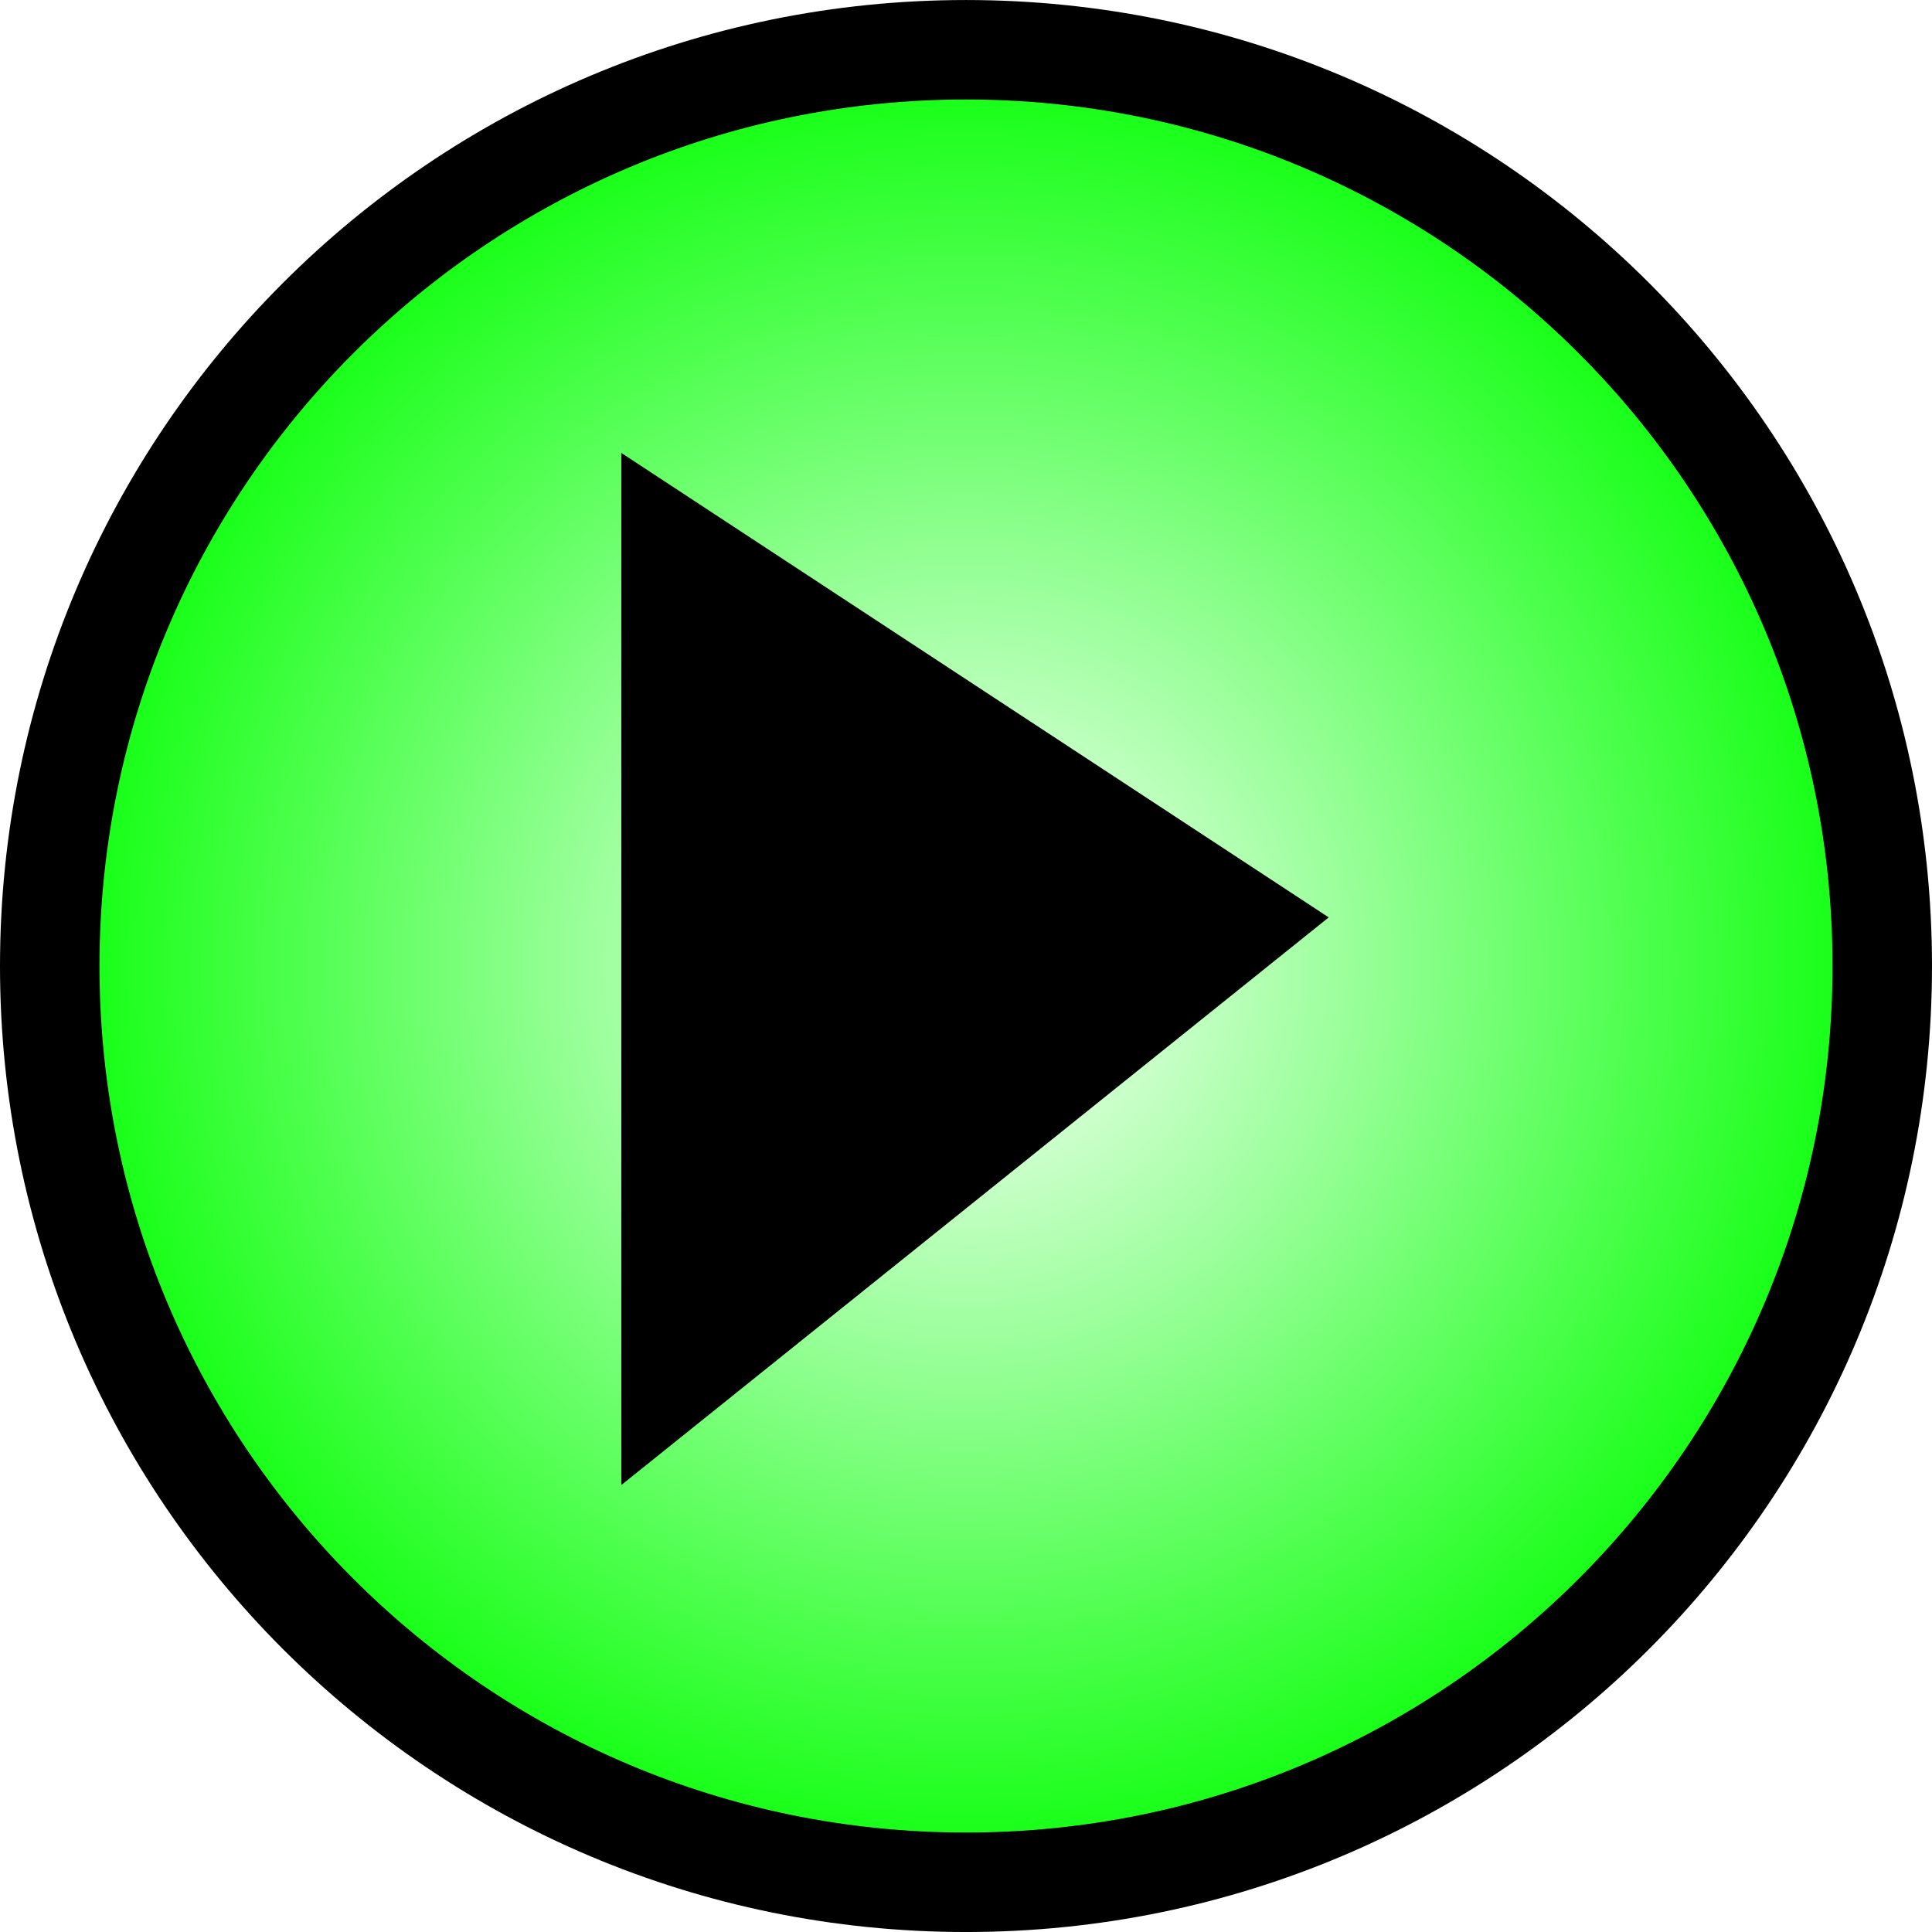
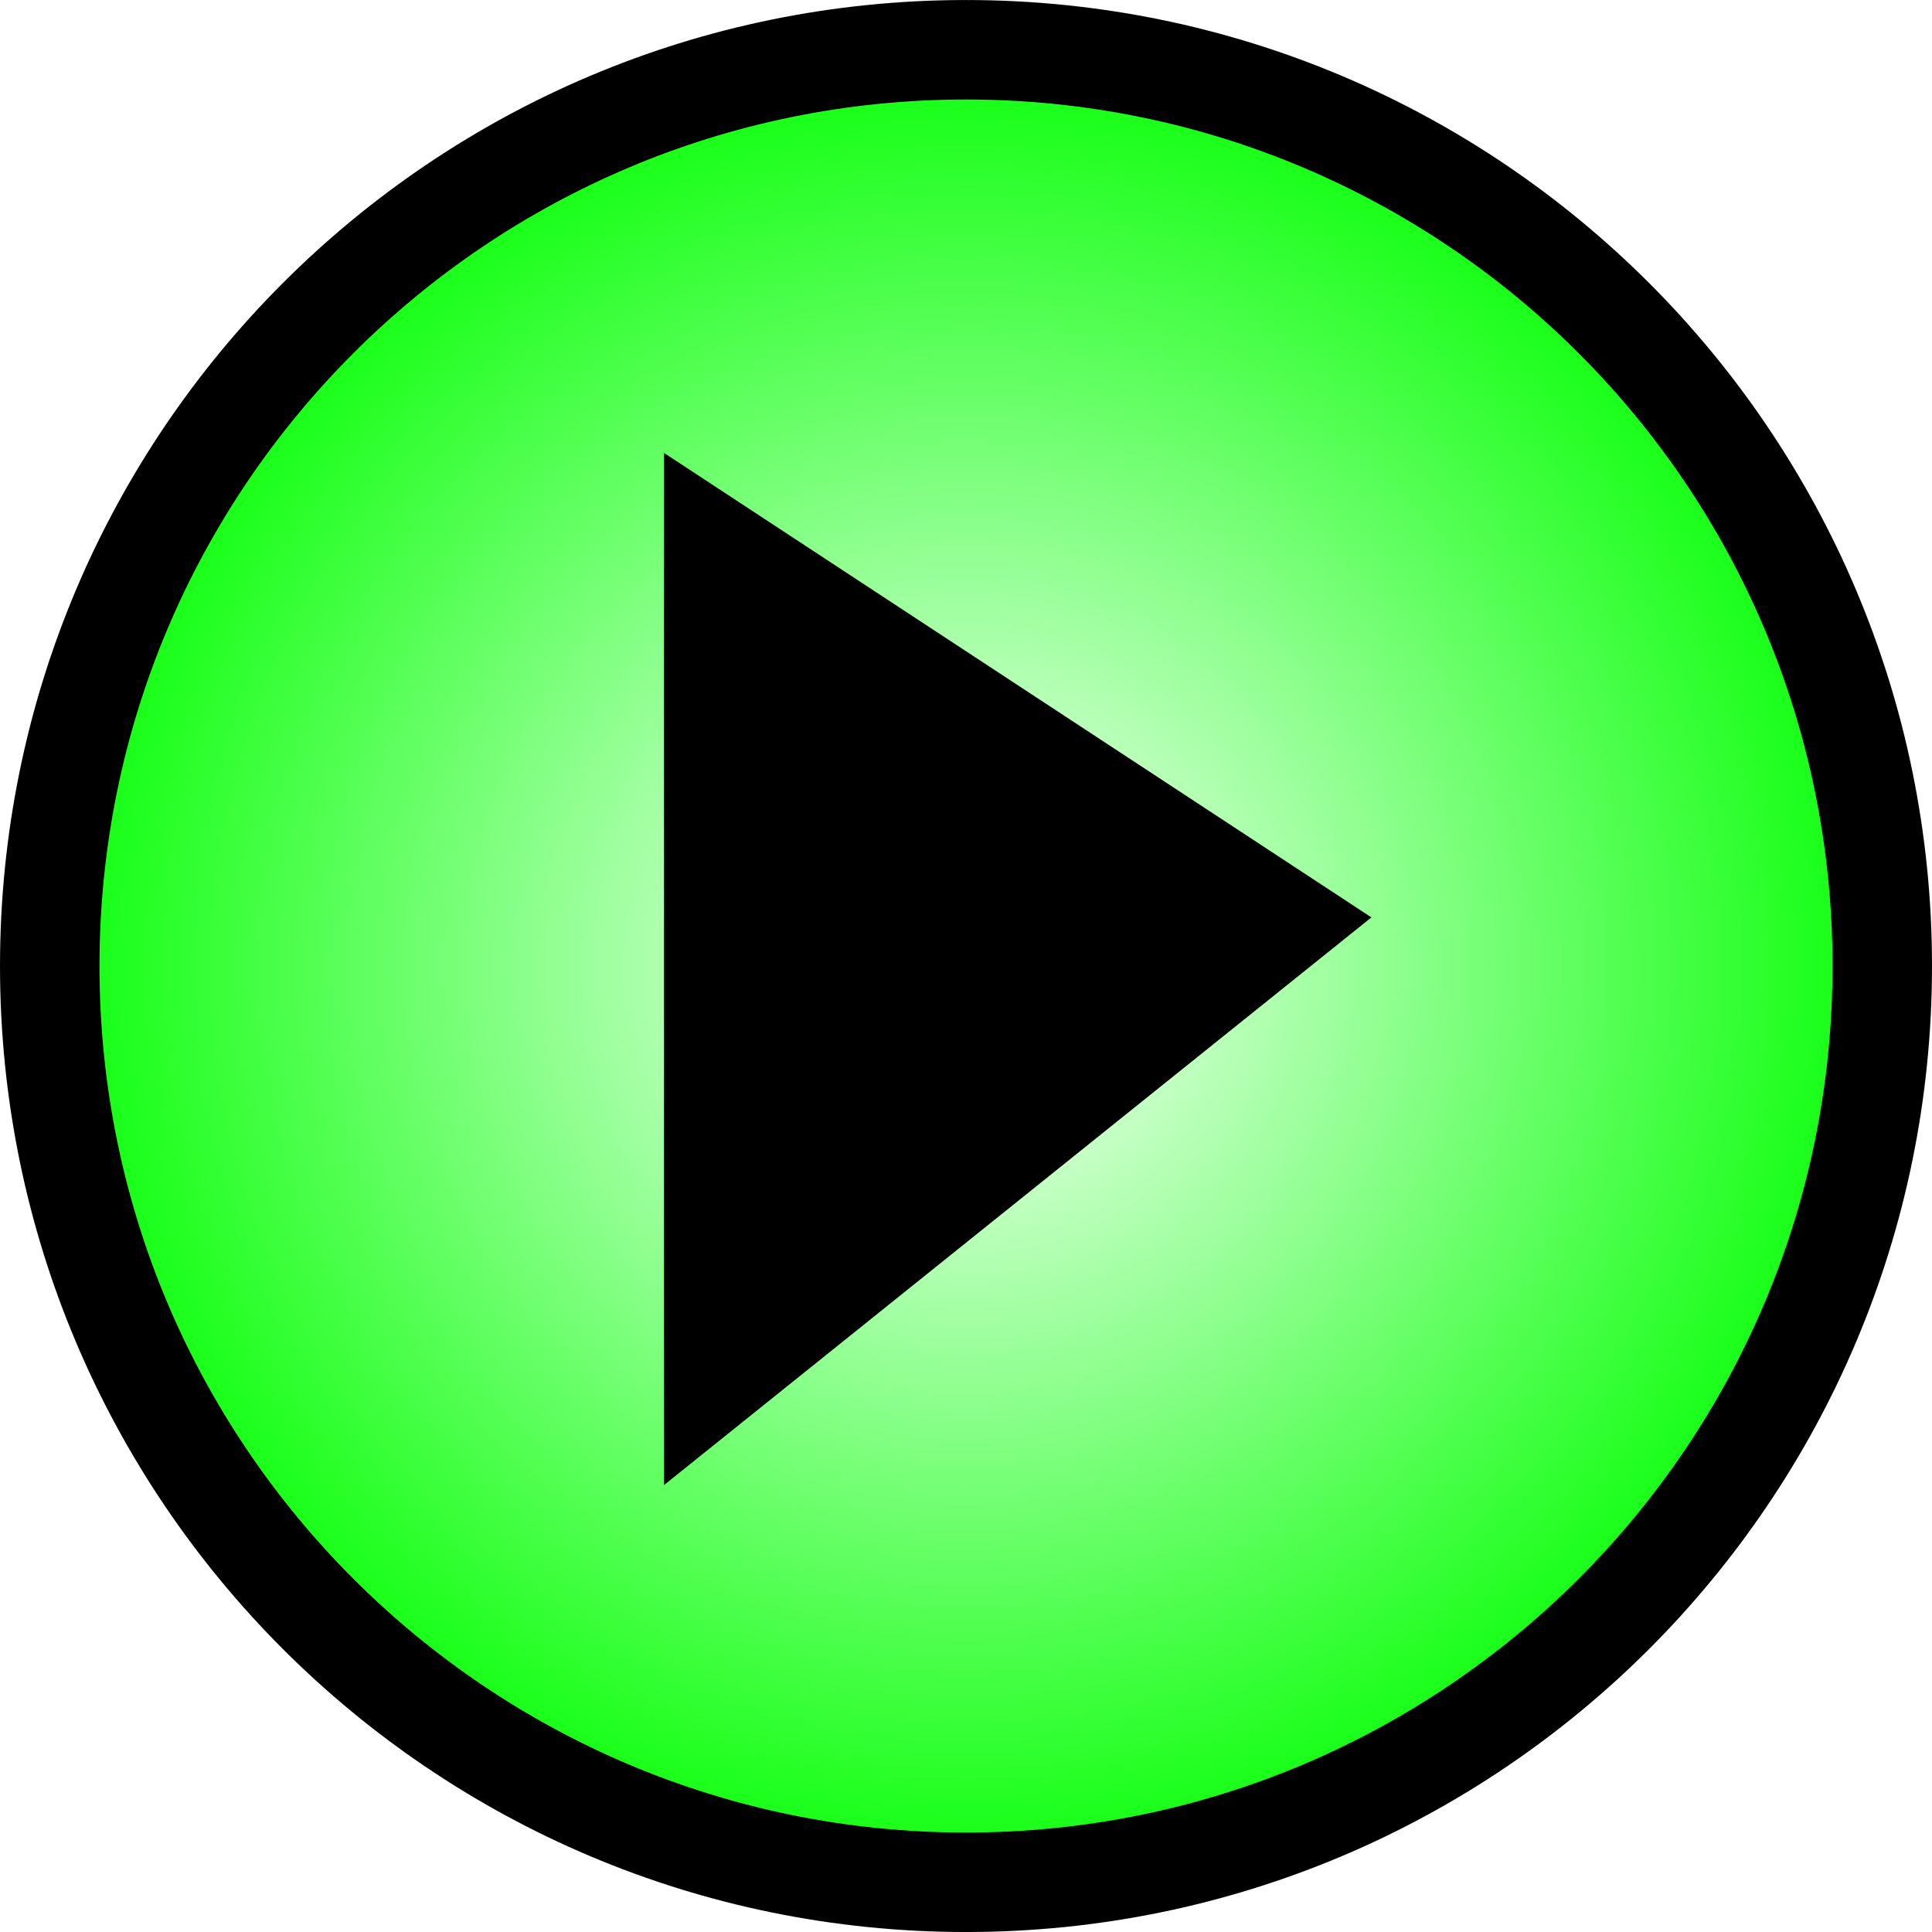
<svg xmlns="http://www.w3.org/2000/svg" xmlns:xlink="http://www.w3.org/1999/xlink" version="1.0" width="64" height="64" id="svg2445">
  <defs id="defs2447">
    <linearGradient id="linearGradient3172">
      <stop id="stop3174" style="stop-color:#00ff00;stop-opacity:0.004" offset="0" />
      <stop id="stop3180" style="stop-color:#00ff00;stop-opacity:0.498" offset="0.5" />
      <stop id="stop3176" style="stop-color:#00ff00;stop-opacity:1" offset="1" />
    </linearGradient>
    <radialGradient cx="75" cy="74.731" r="19.421" fx="75" fy="74.731" id="radialGradient3178" xlink:href="#linearGradient3172" gradientUnits="userSpaceOnUse" />
  </defs>
  <g id="layer1">
    <path d="M 93.421,74.731 A 18.421,18.421 0 1 1 56.579,74.731 A 18.421,18.421 0 1 1 93.421,74.731 z" transform="matrix(1.647696,0,0,1.647696,-91.57724,-91.13335)" id="path2383" style="fill:url(#radialGradient3178);fill-opacity:1;fill-rule:evenodd;stroke:#000000;stroke-width:2;stroke-linecap:butt;stroke-linejoin:miter;stroke-miterlimit:4;stroke-dasharray:none;stroke-opacity:1" />
-     <path d="M 21.436,16.587 L 21.436,47.413 L 42.564,30.459 L 21.436,16.587 z" id="path3155" style="fill:#000000;fill-opacity:1;fill-rule:evenodd;stroke:#000000;stroke-width:1.709px;stroke-linecap:butt;stroke-linejoin:miter;stroke-opacity:1" />
+     <path d="M 22.851,16.587 L 22.851,47.413 L 43.978,30.459 L 22.851,16.587 z" id="playSymbol" style="fill:#000000;fill-opacity:1;fill-rule:evenodd;stroke:#000000;stroke-width:1.709px;stroke-linecap:butt;stroke-linejoin:miter;stroke-opacity:1" />
  </g>
</svg>
